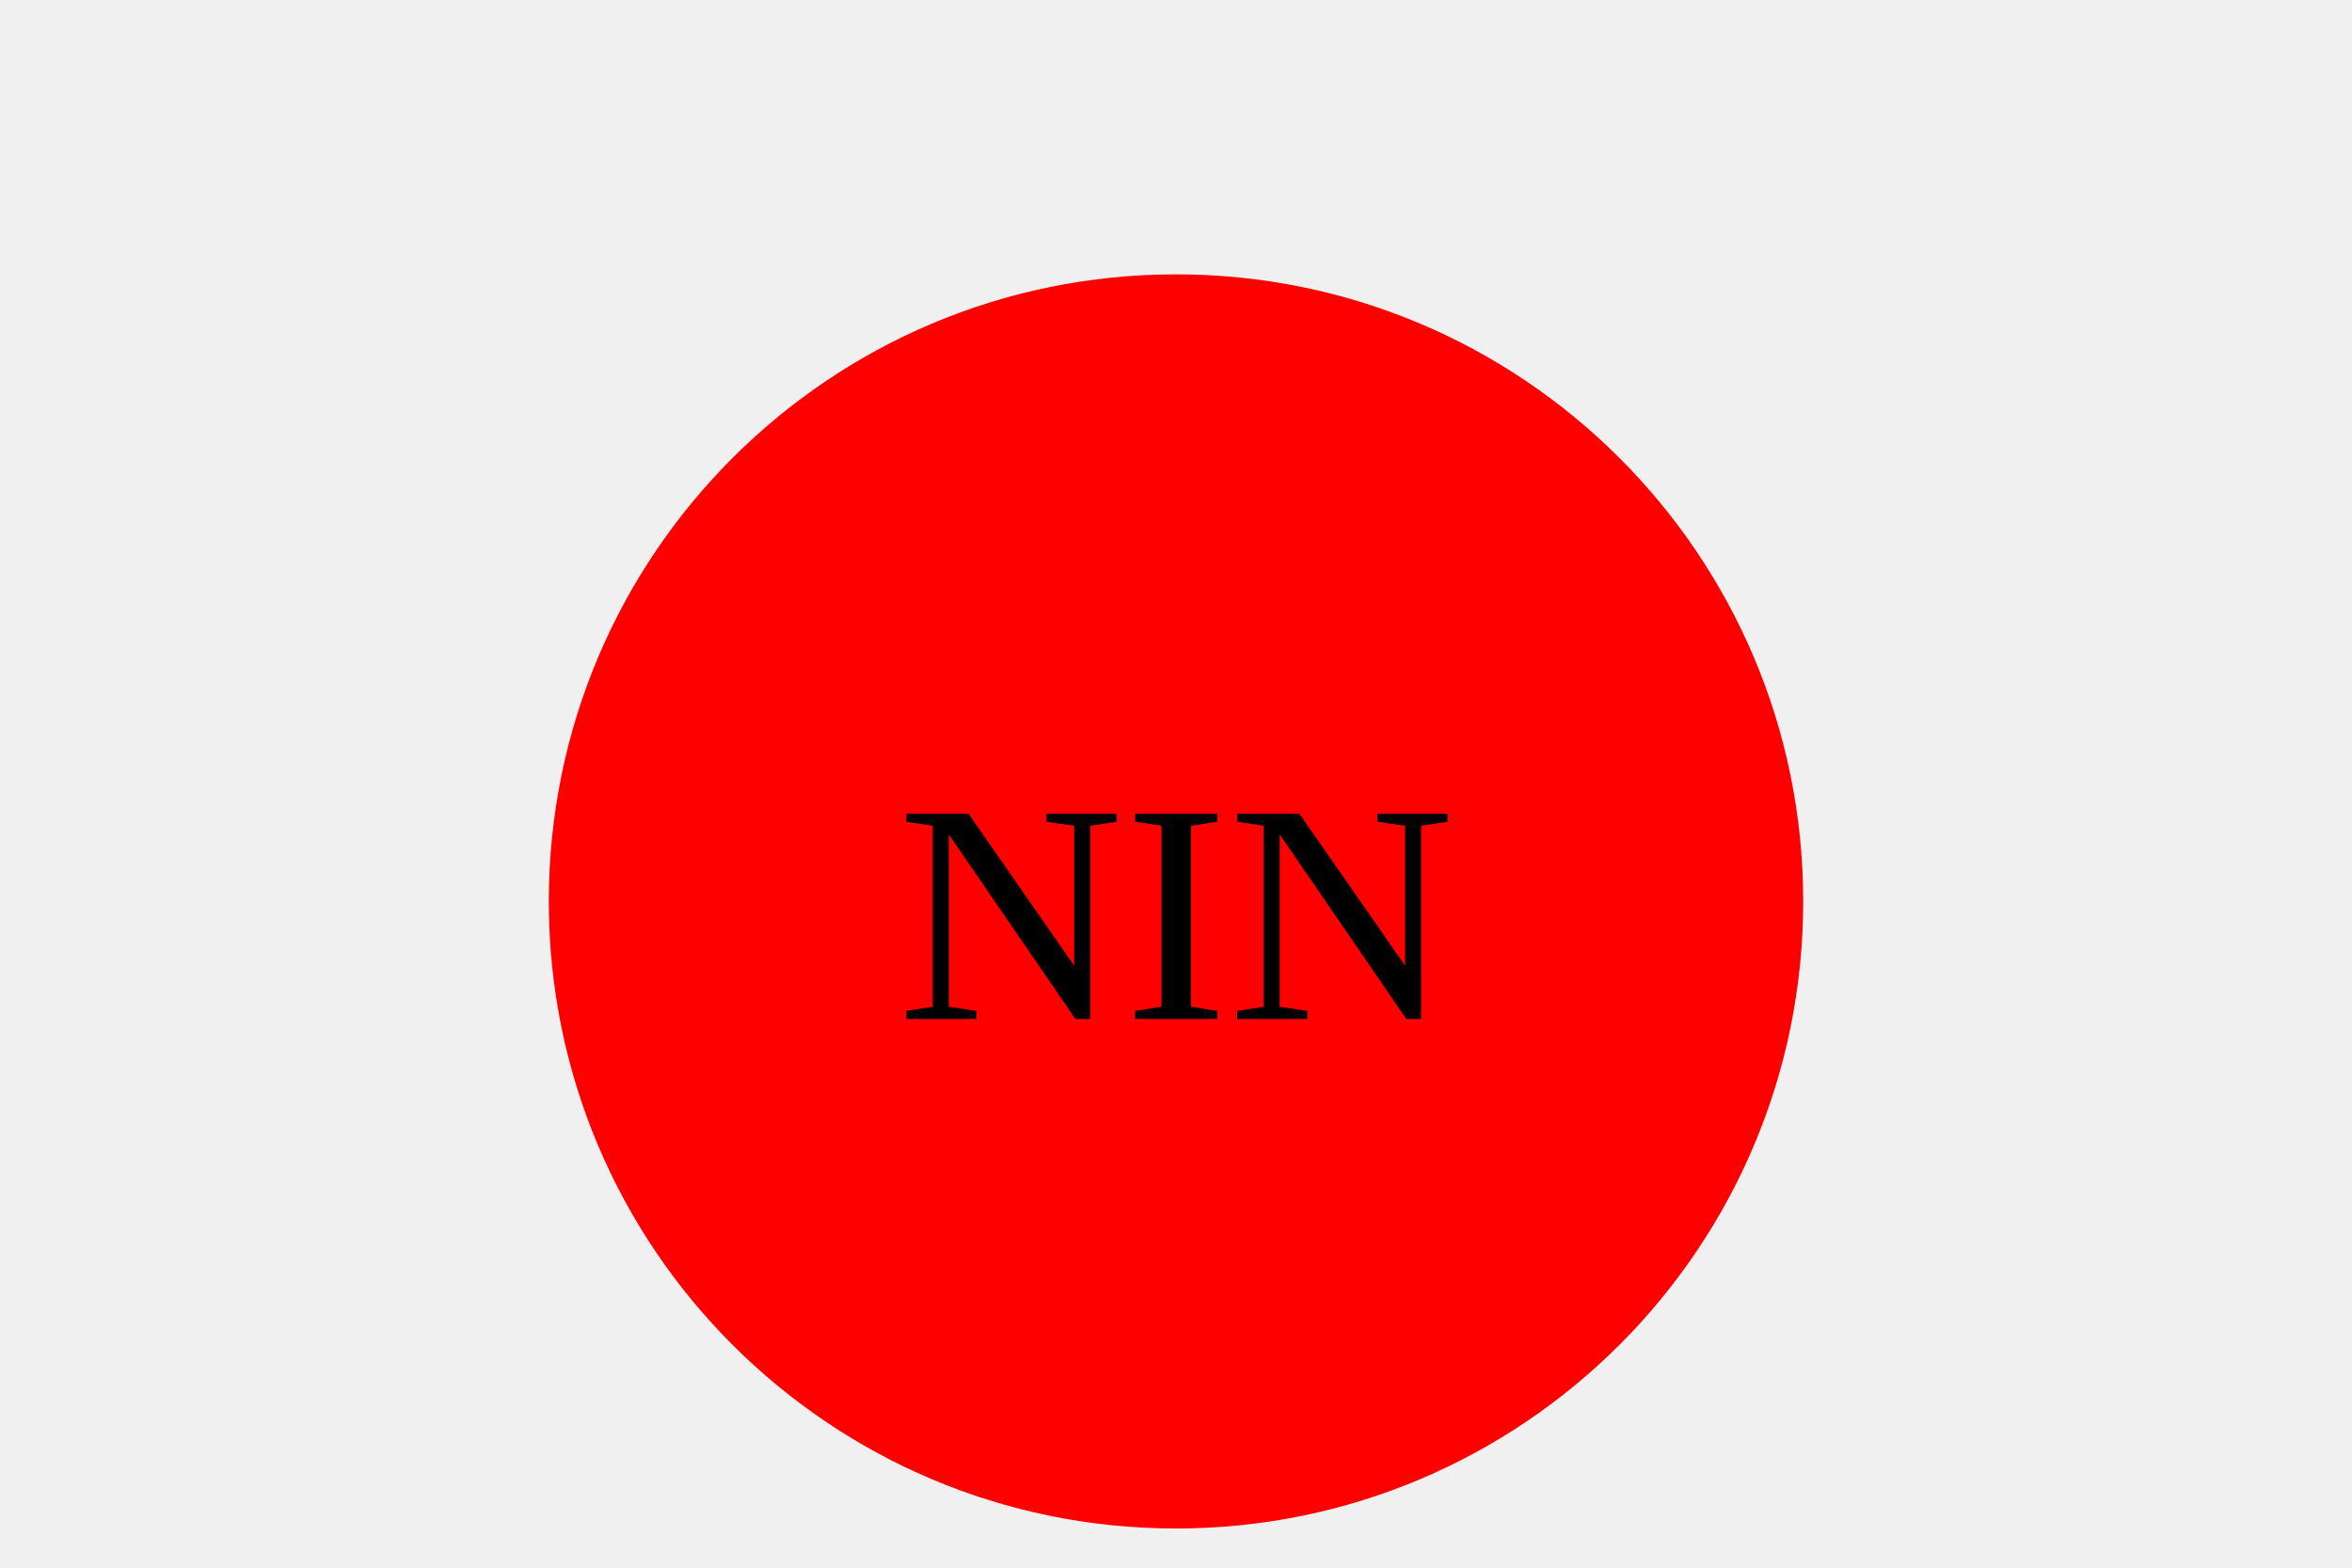
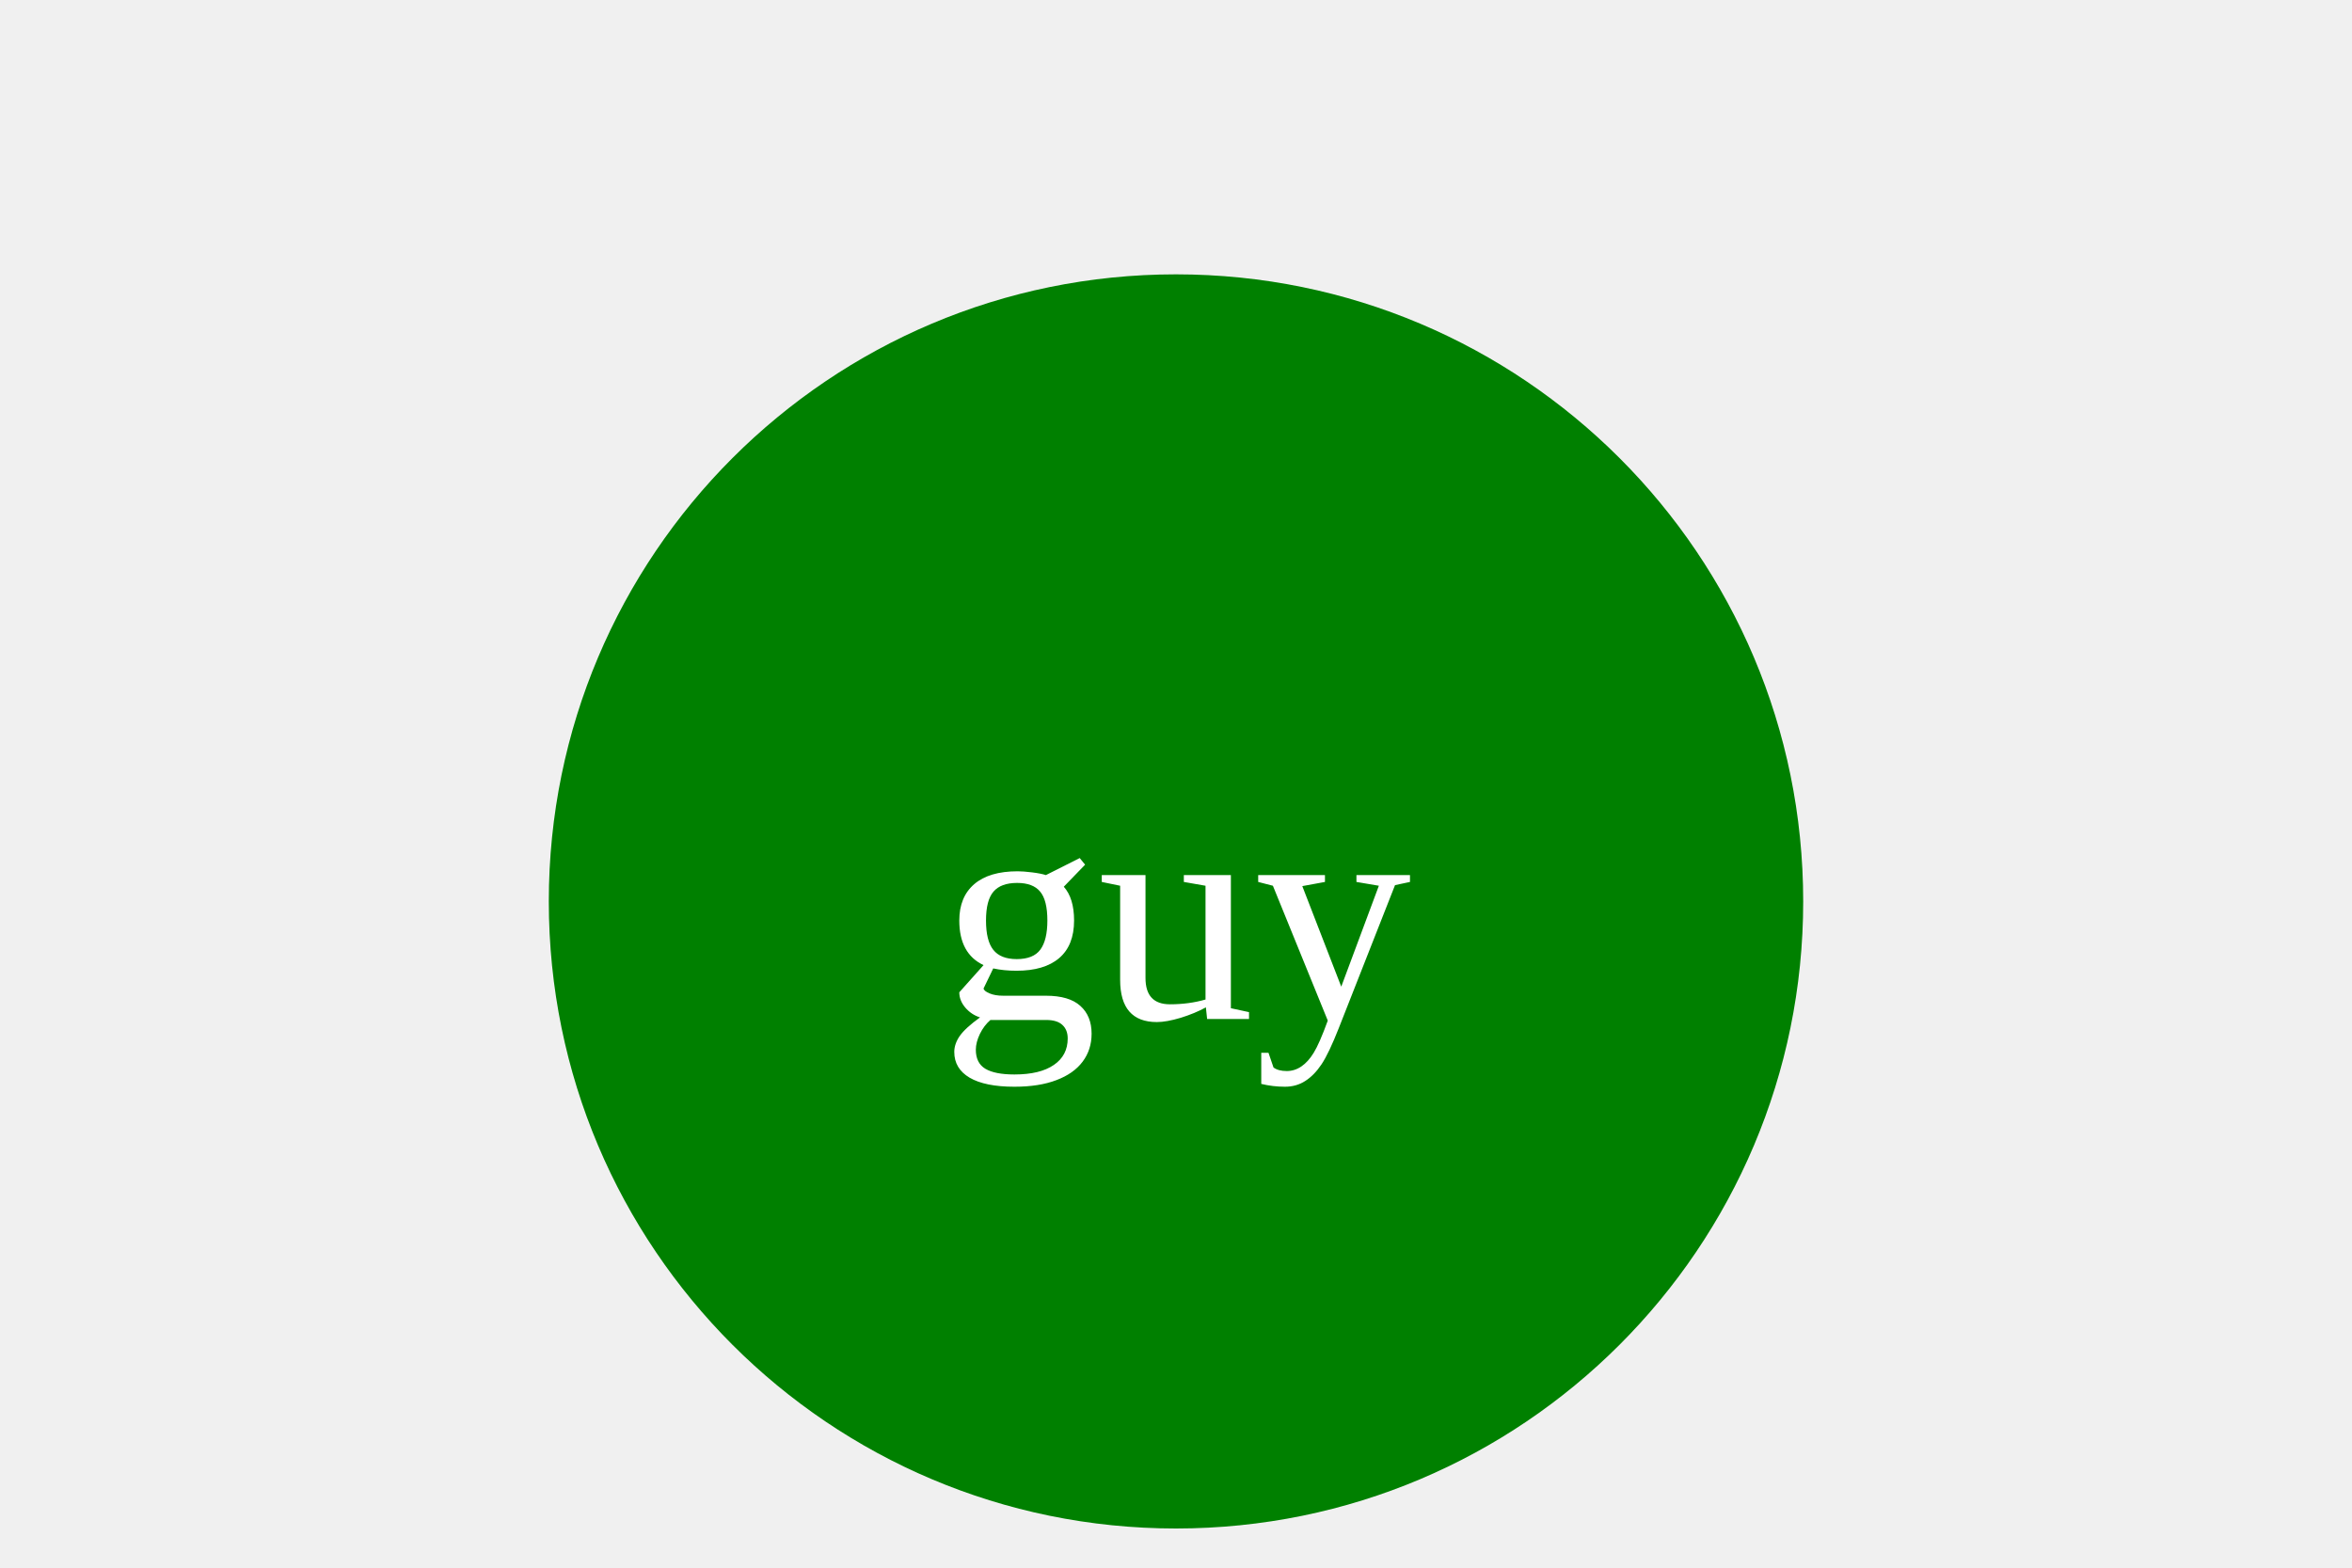
<svg xmlns="http://www.w3.org/2000/svg" version="1.1" width="300" height="200">
-   <g>${answers.shape}<circle cx="150" cy="115" r="80" fill="red" />
-     <text x="150" y="130" text-anchor="middle" font-size="40" fill="black">NIN</text>
+   <g>${answers.shape}<circle cx="150" cy="115" r="80" fill="green" />
+     <text x="150" y="130" text-anchor="middle" font-size="40" fill="white">guy</text>
  </g>
</svg>
